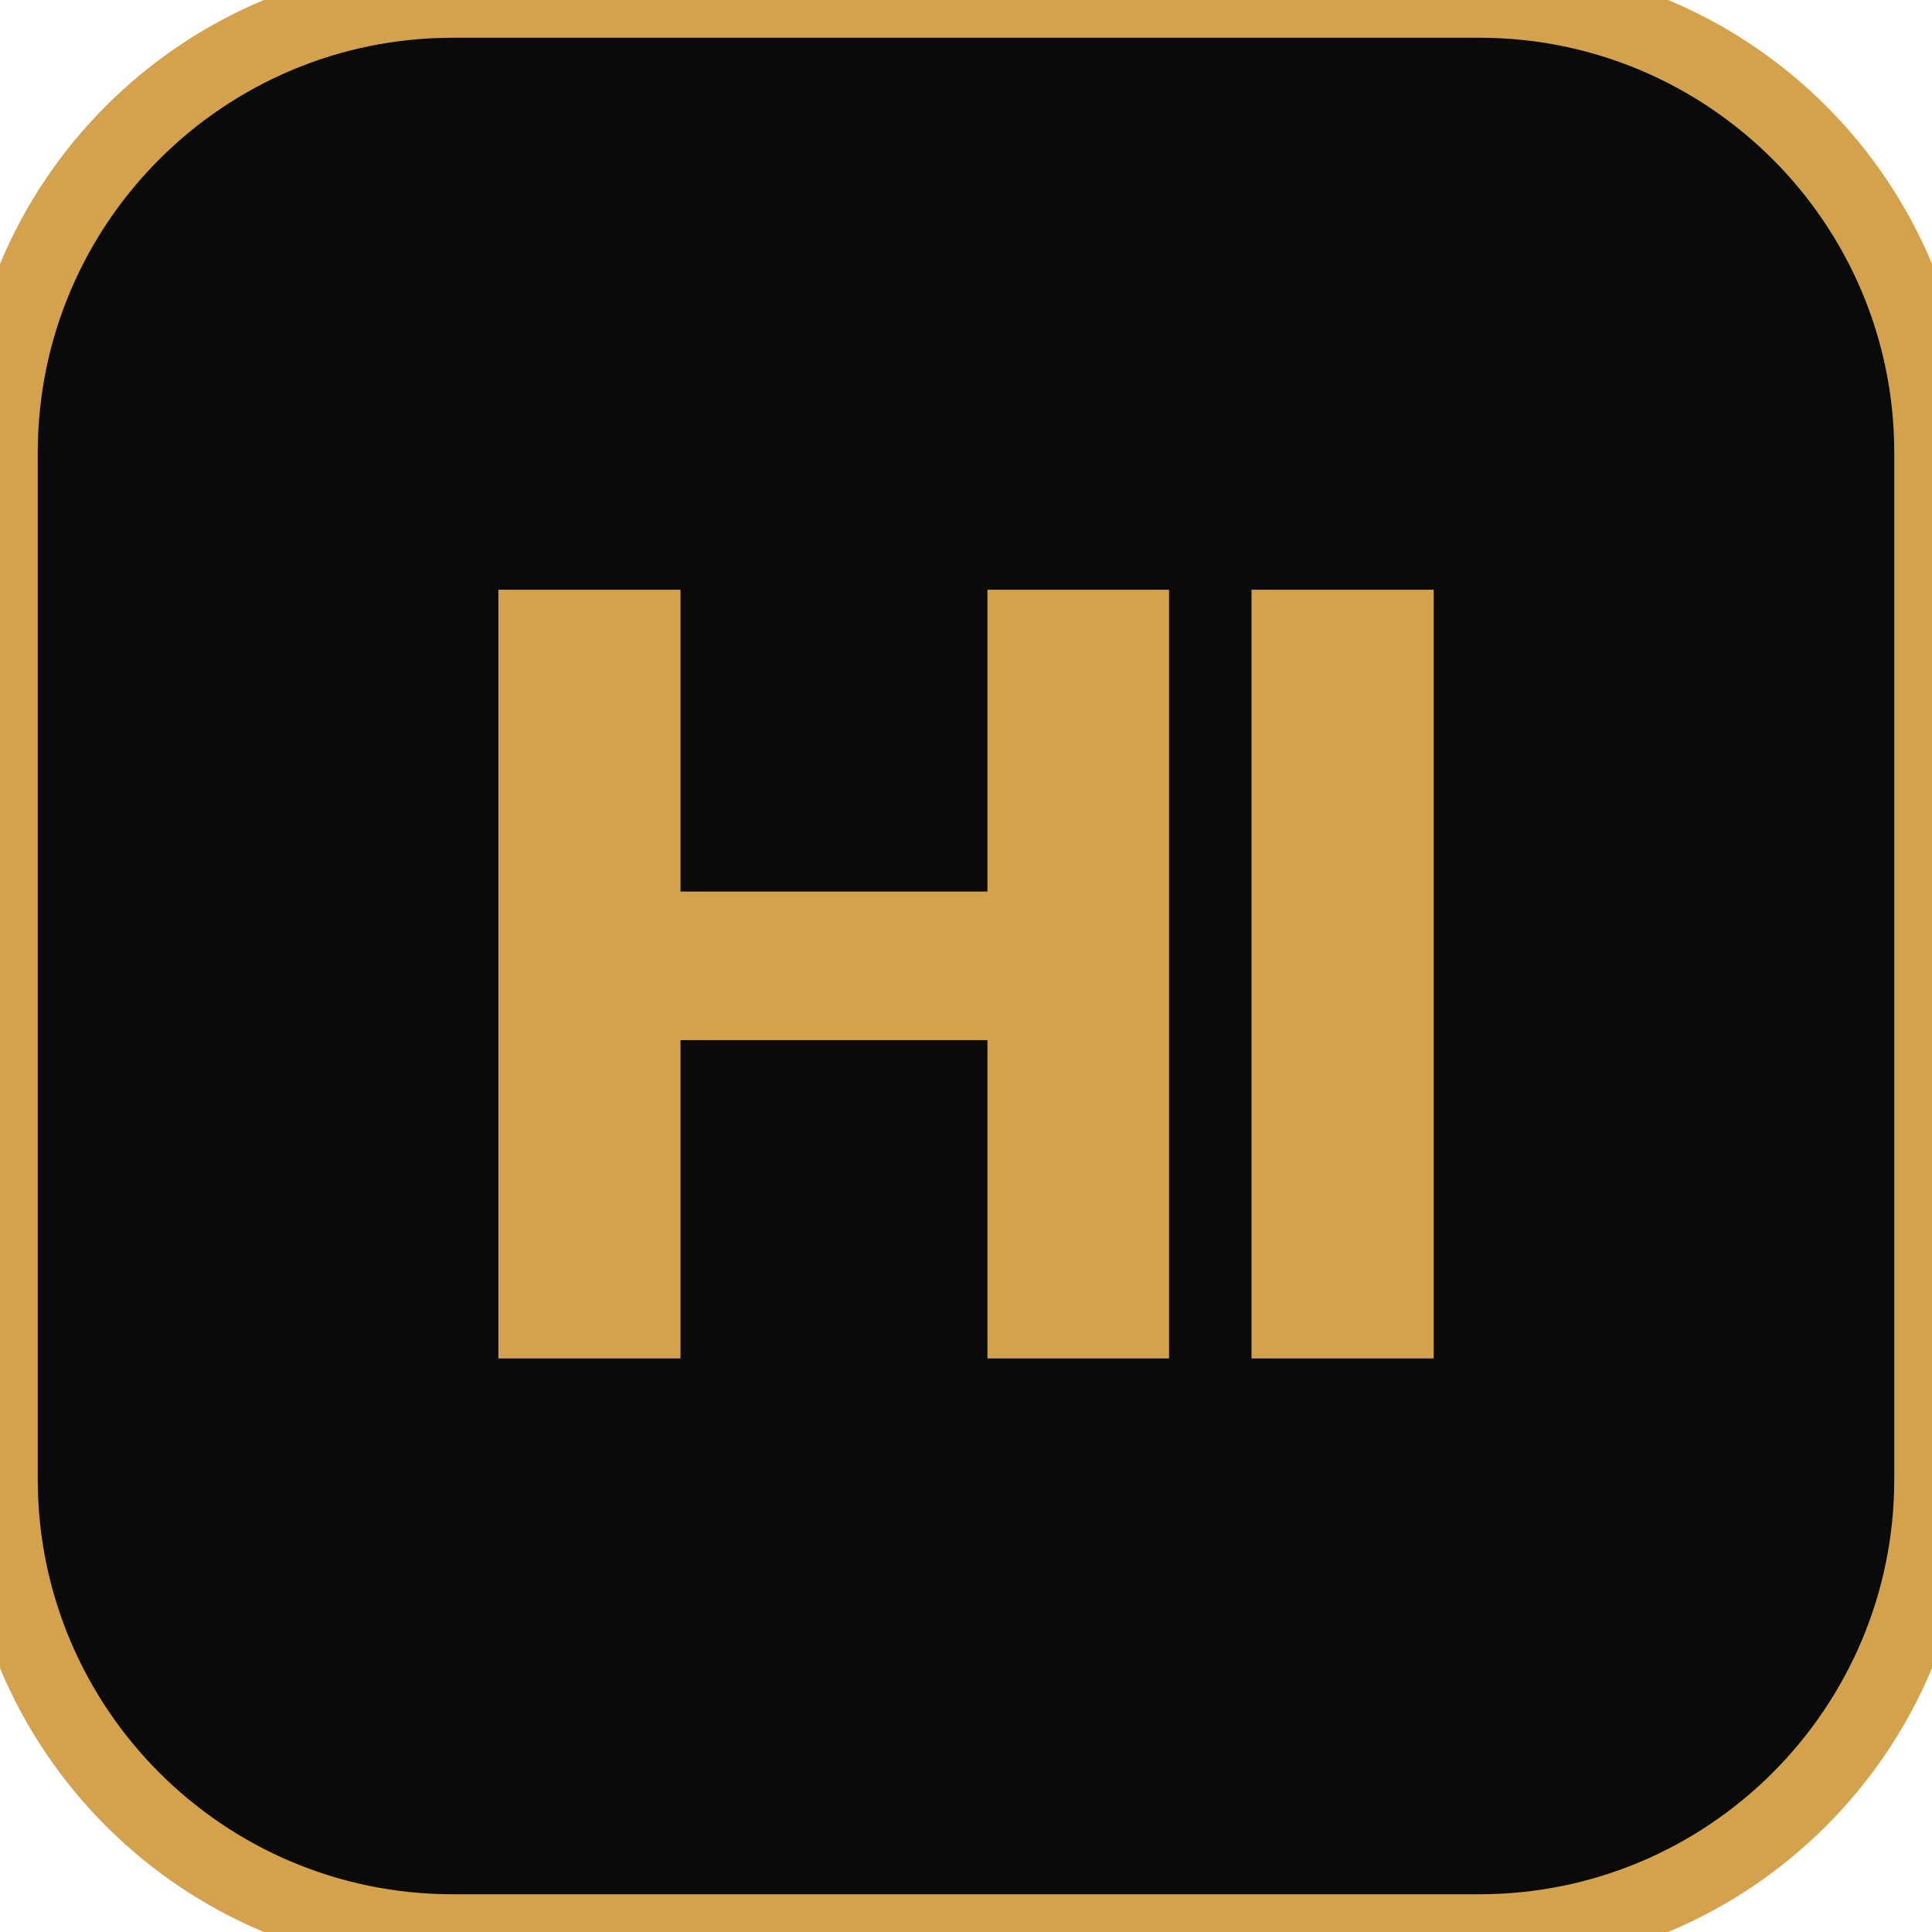
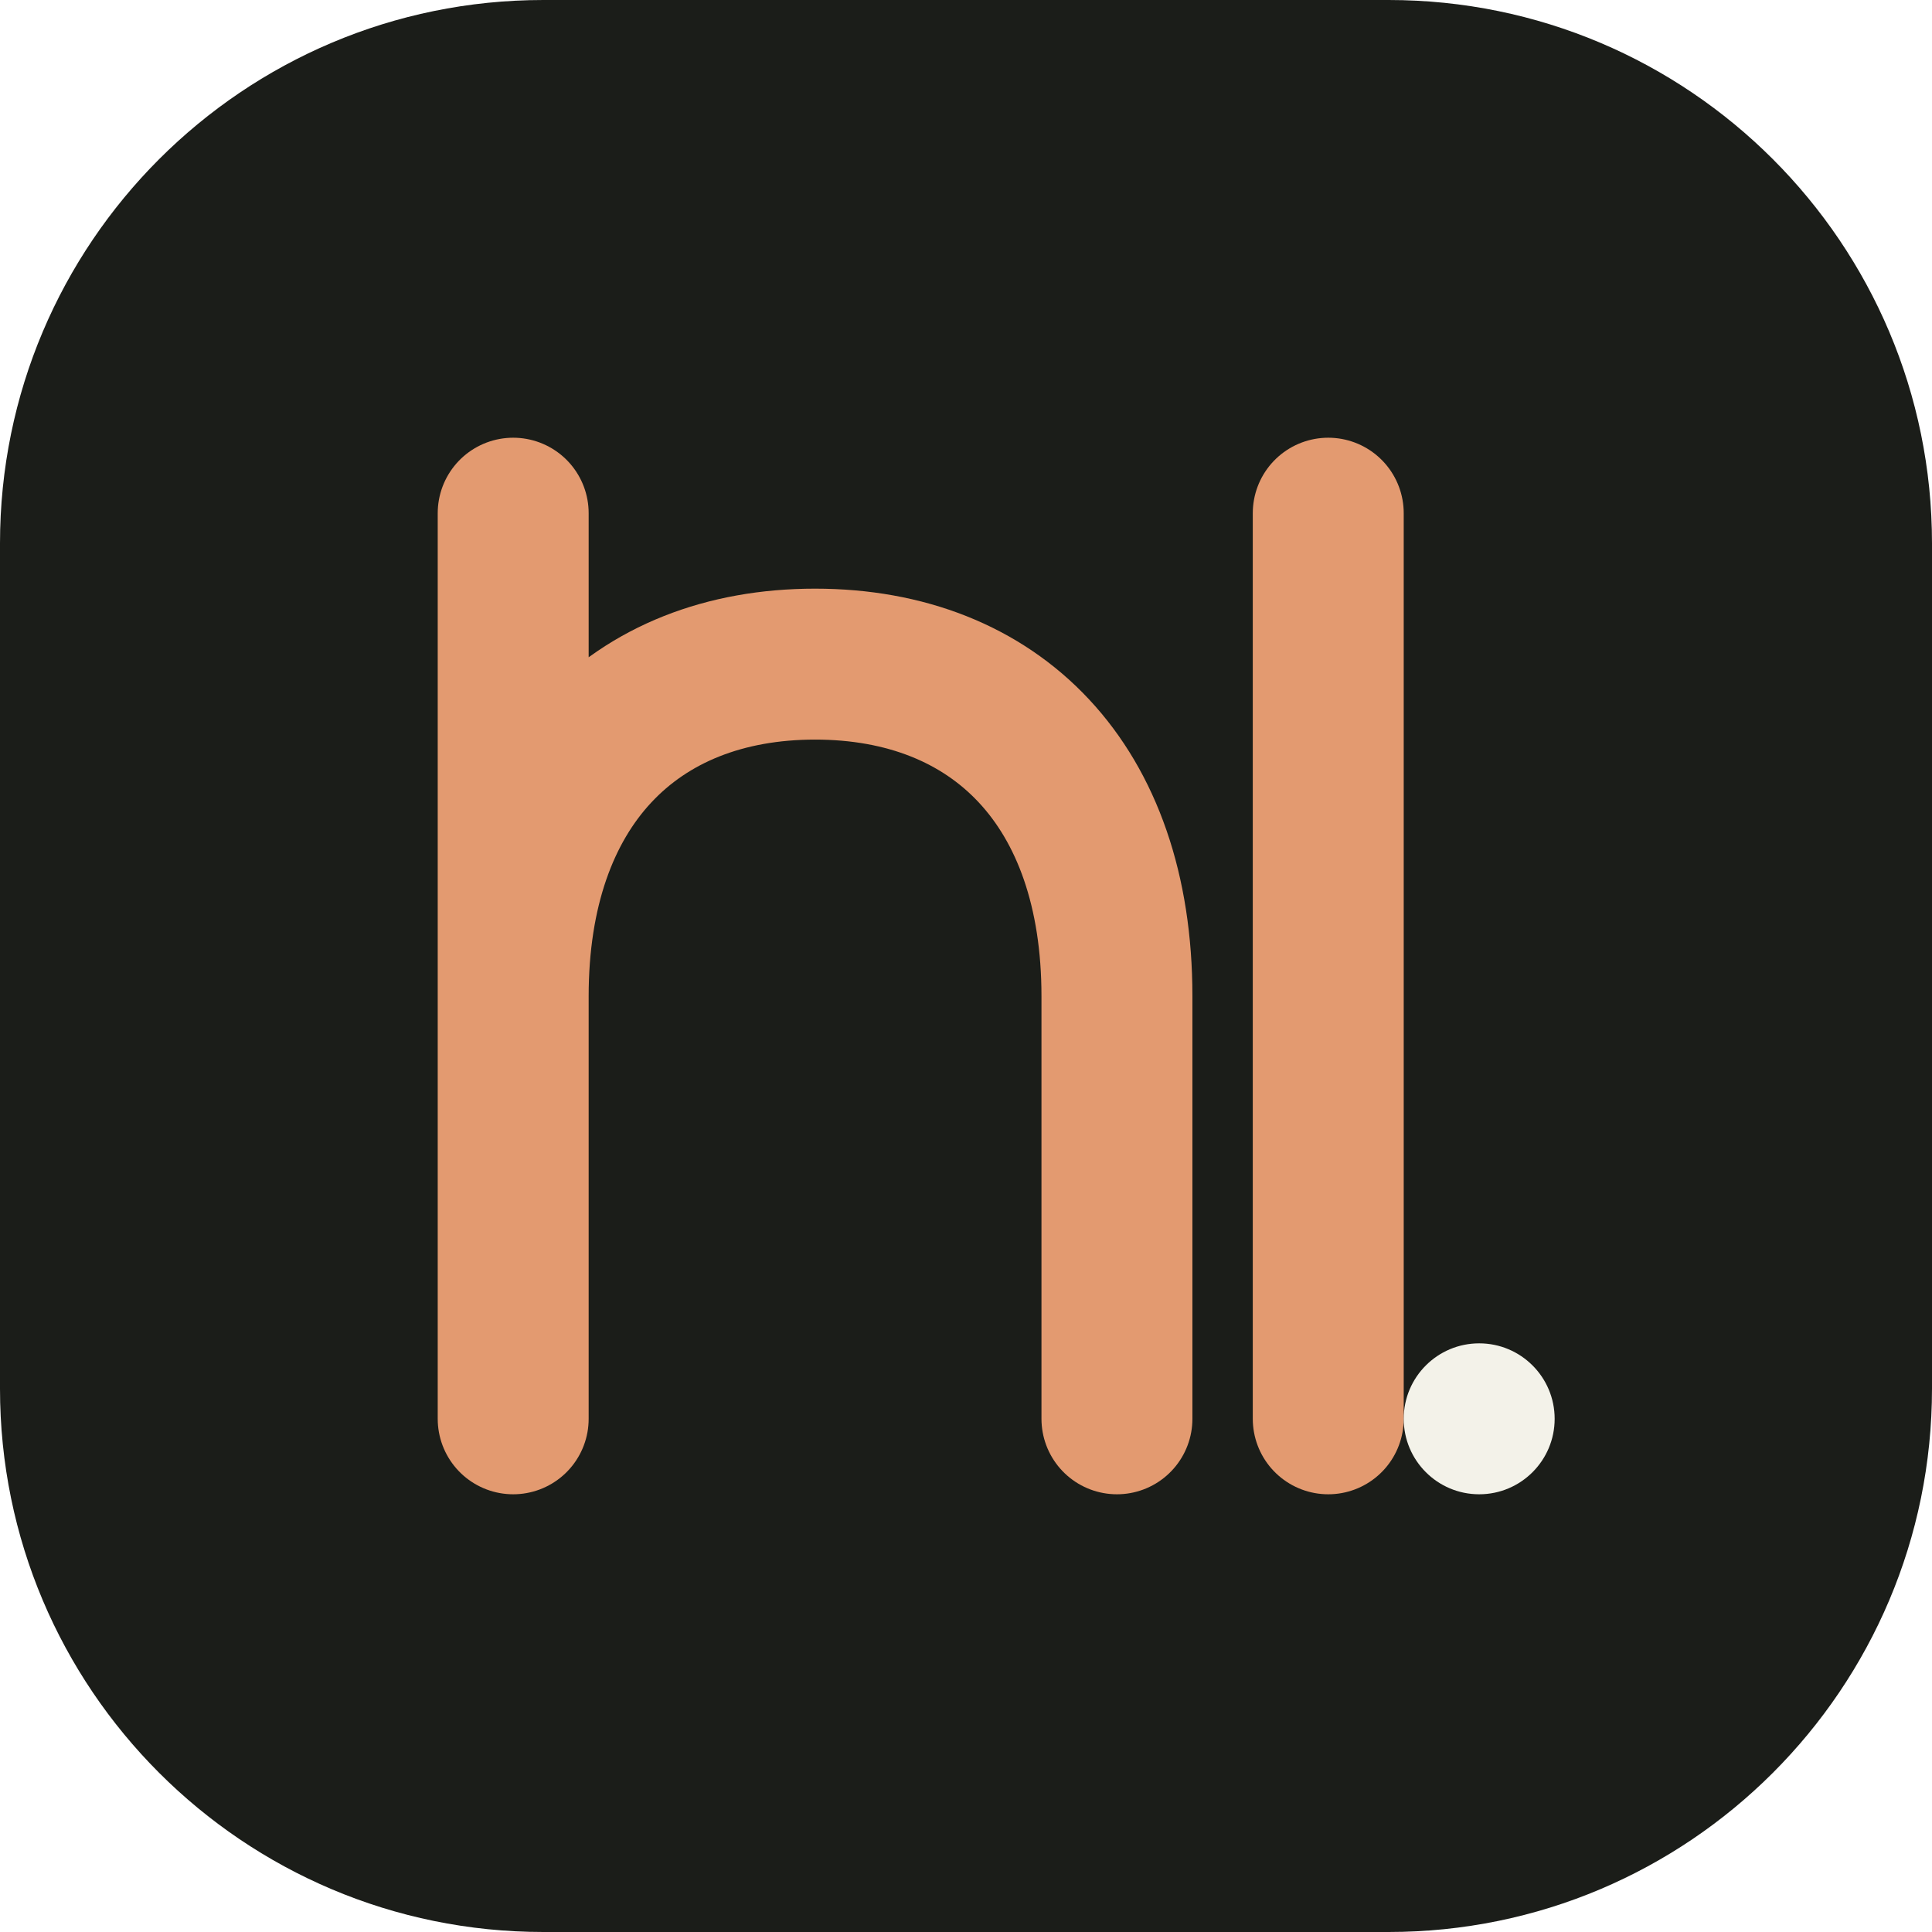
- <svg xmlns="http://www.w3.org/2000/svg" viewBox="0 0 512 512">
-   <rect width="512" height="512" rx="120" fill="#0A0A0B" />
-   <rect width="512" height="512" rx="120" fill="none" stroke="#D4A24C" stroke-width="20" />
-   <text x="256" y="360" font-family="system-ui, -apple-system, sans-serif" font-weight="800" font-size="280" letter-spacing="-10" fill="#D4A24C" text-anchor="middle">HI</text>
+ <svg xmlns="http://www.w3.org/2000/svg" viewBox="0 0 64 64">
+   <rect width="64" height="64" rx="18" fill="#1b1d19" />
+   <path d="M17 17v30m0-14c0-7 4-11 10-11s10 4 10 11v14M44 17v30" fill="none" stroke="#e39a70" stroke-linecap="round" stroke-linejoin="round" stroke-width="5" />
+   <circle cx="49" cy="47" r="2.5" fill="#f3f2e9" />
</svg>
